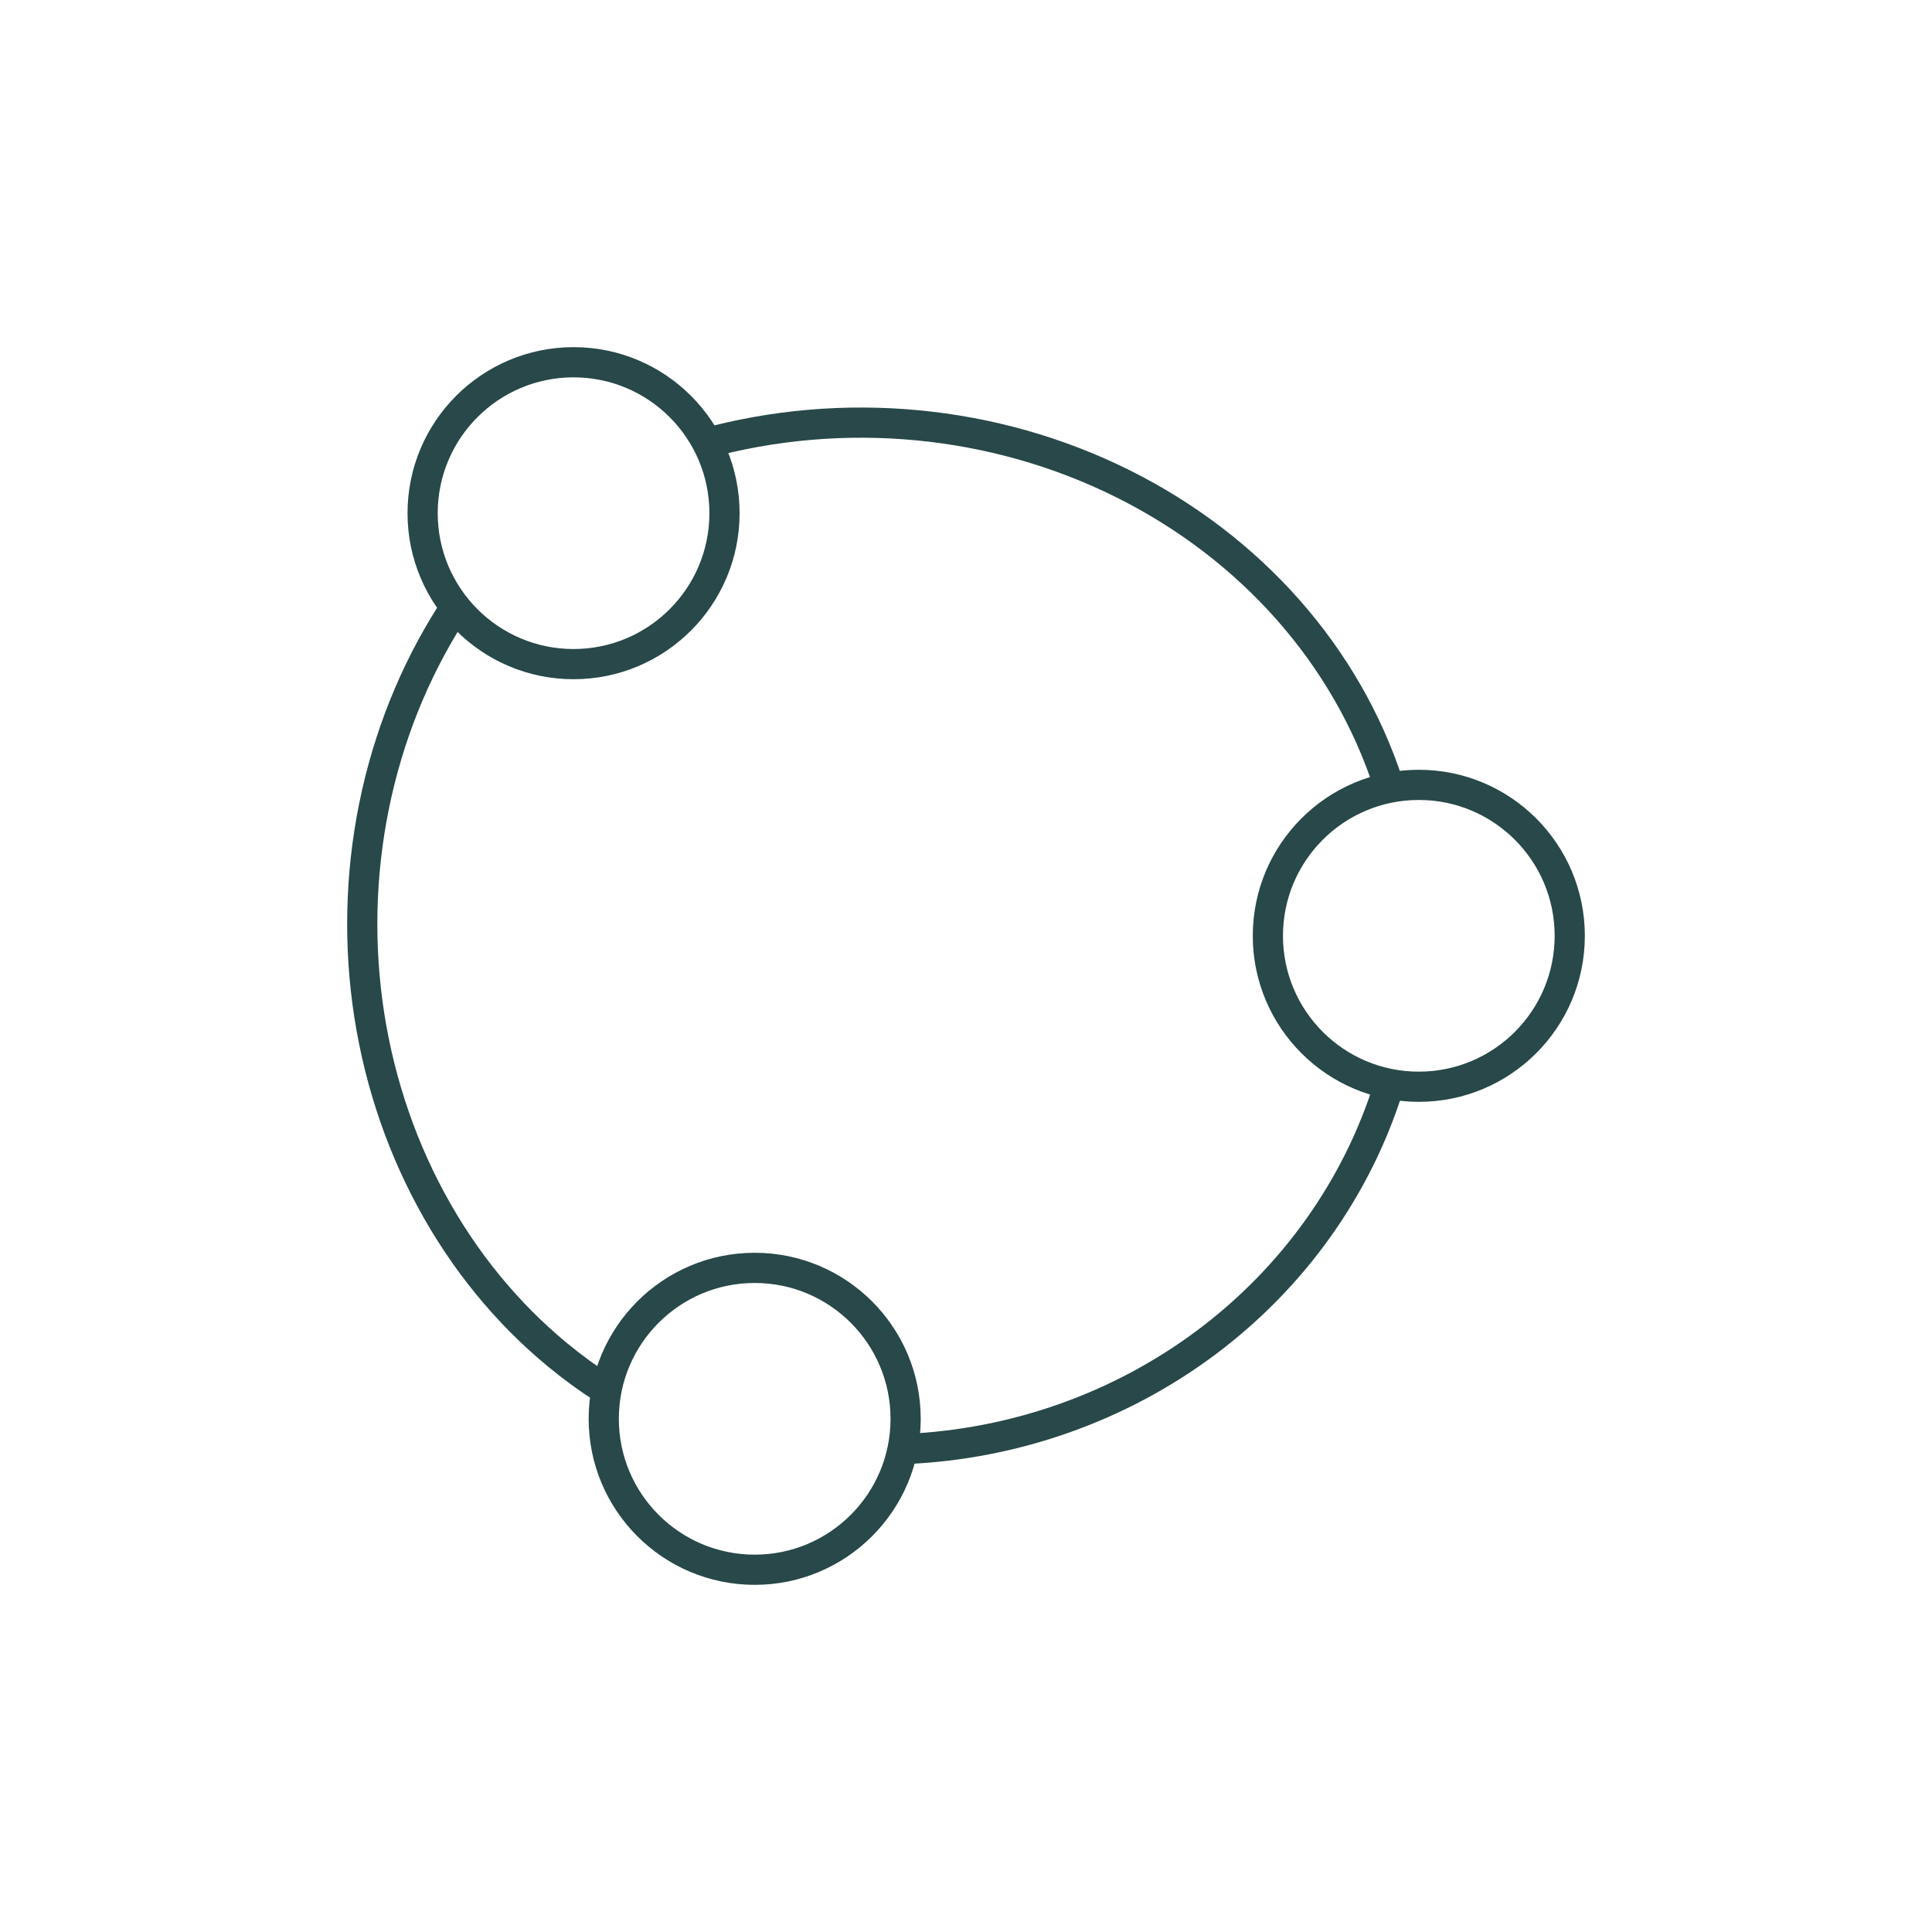
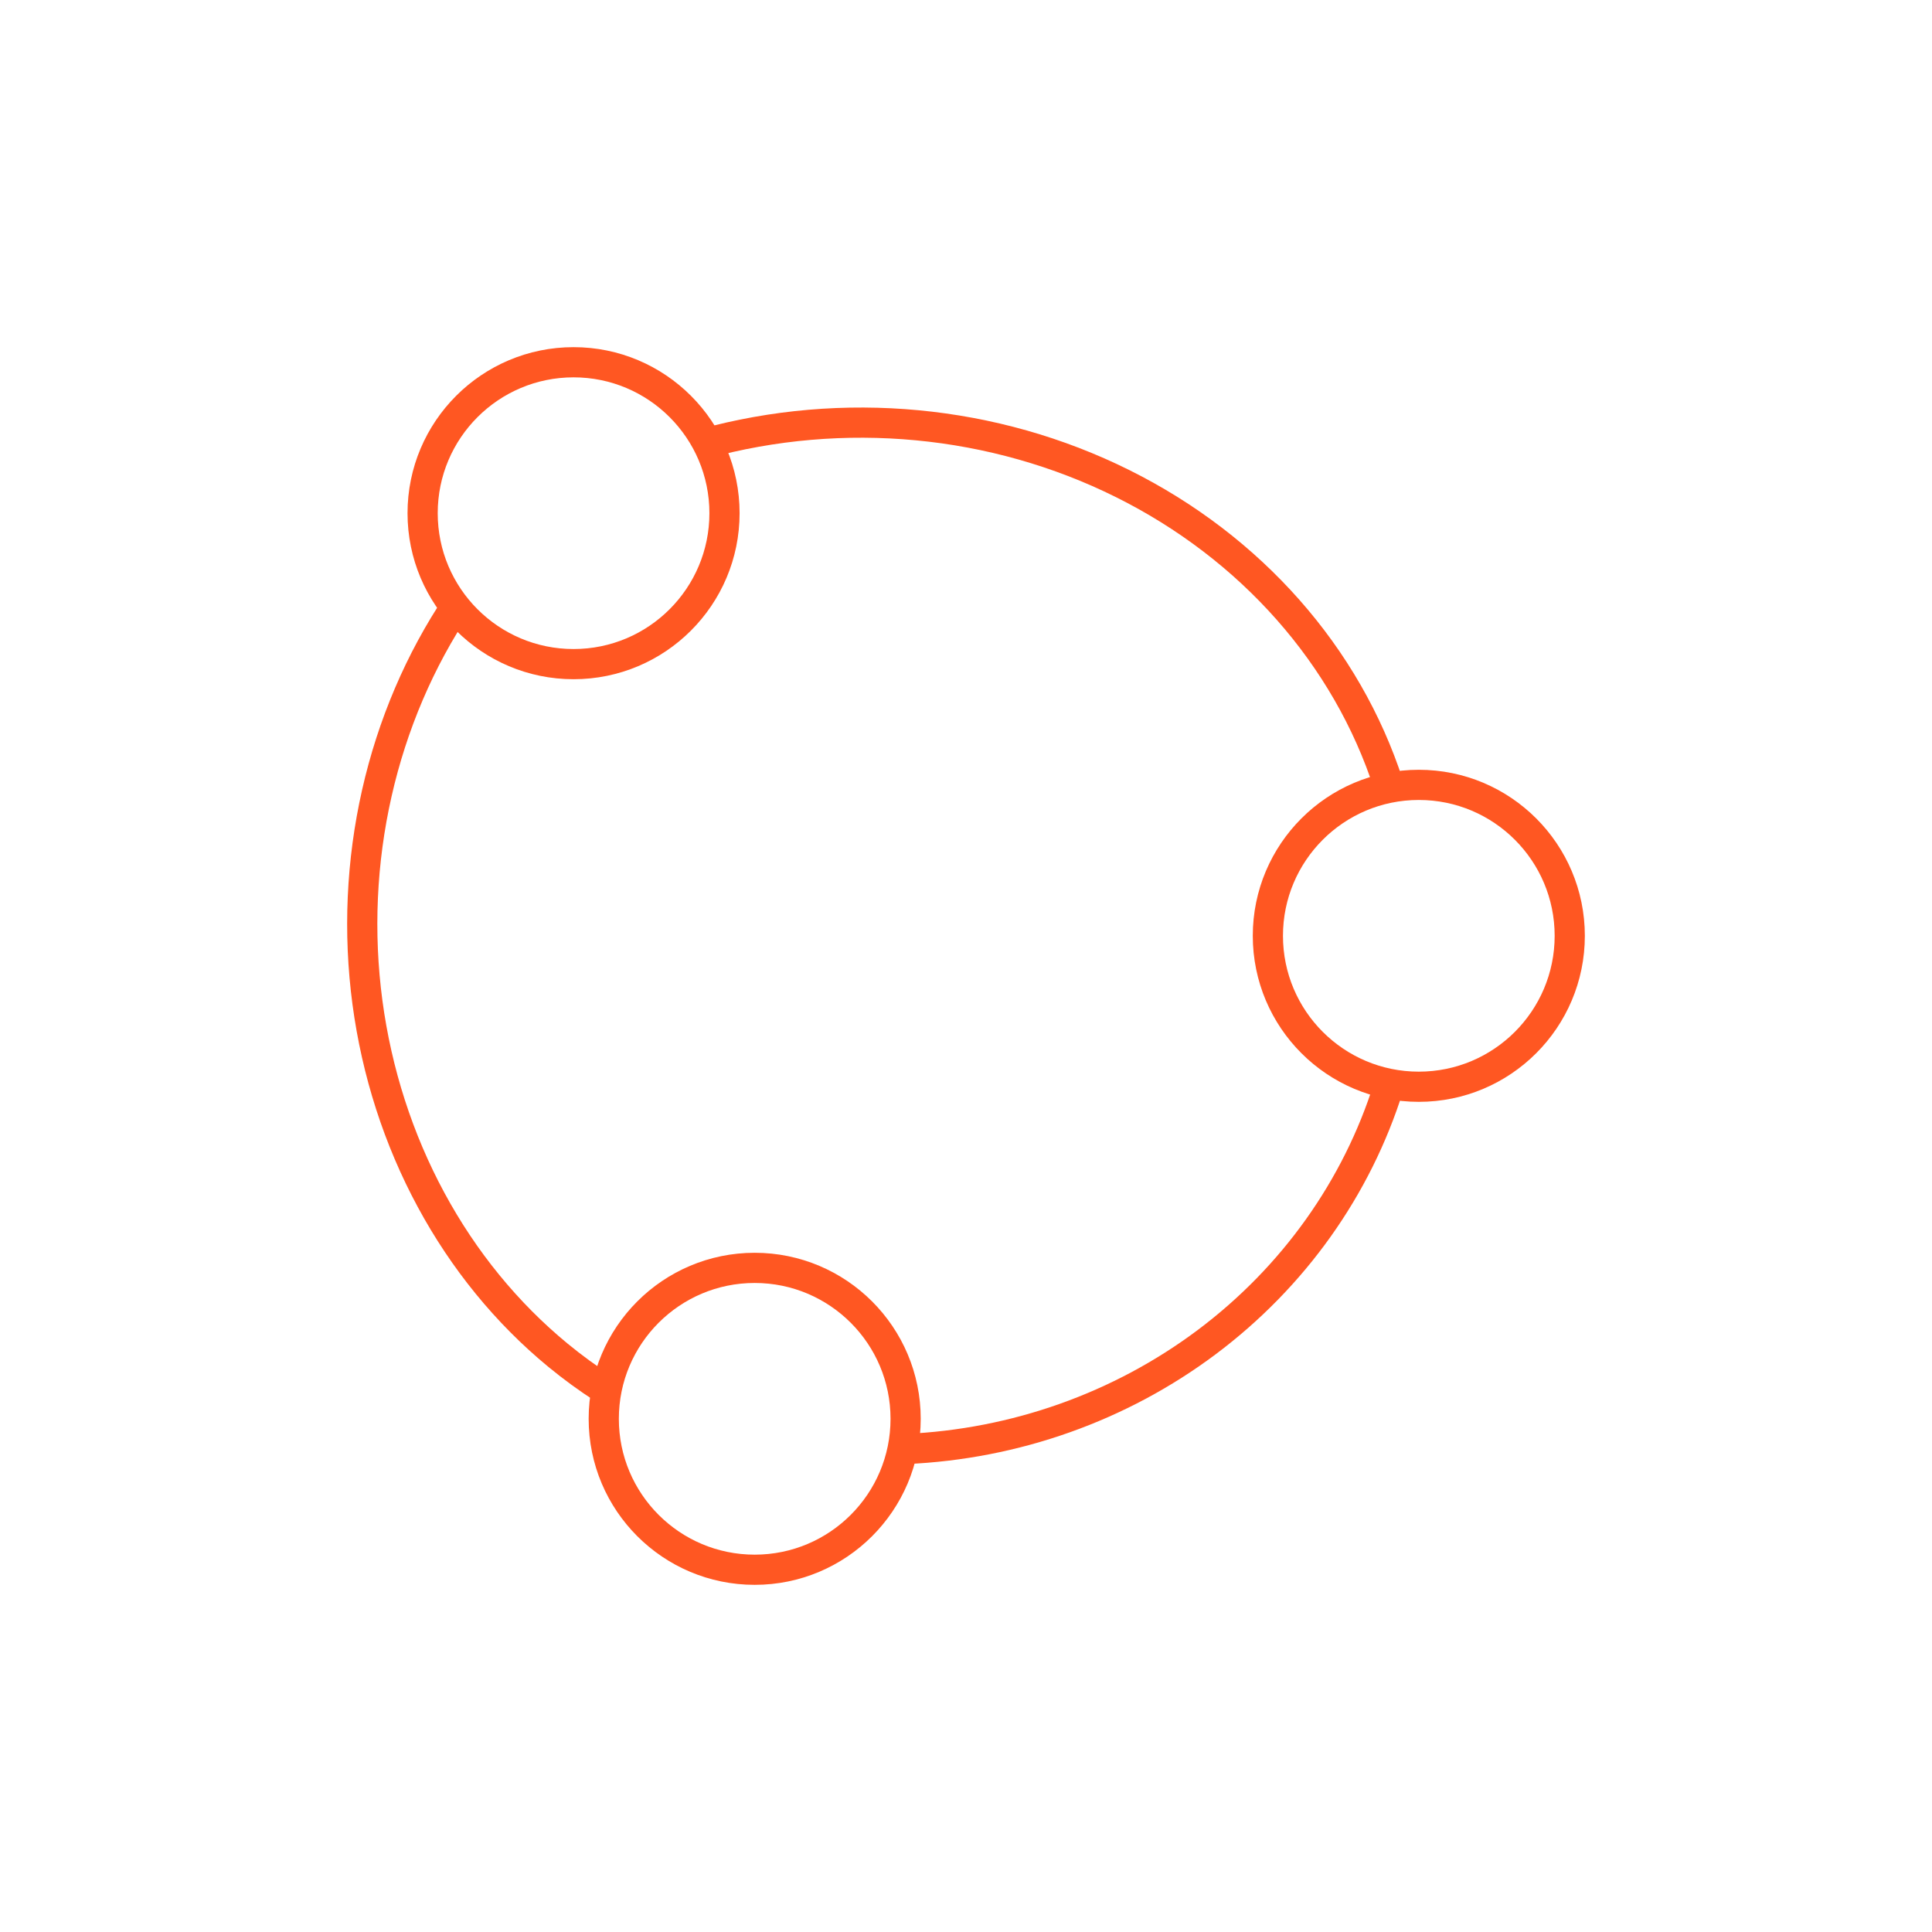
<svg xmlns="http://www.w3.org/2000/svg" width="64" height="64" viewBox="0 0 64 64" fill="none">
-   <path d="M30 48C33.626 47.843 37.113 46.605 39.979 44.456C42.845 42.306 44.949 39.352 46 36" stroke="#284849" stroke-miterlimit="10" />
-   <path d="M15.163 20C13.906 21.876 12.996 24.008 12.483 26.274C11.97 28.541 11.864 30.897 12.172 33.208C12.481 35.52 13.196 37.741 14.279 39.746C15.361 41.751 16.789 43.499 18.481 44.892C18.968 45.293 19.475 45.663 20 46" stroke="#284849" stroke-miterlimit="10" />
-   <path d="M45.999 26C44.614 21.728 41.444 18.137 37.187 16.019C32.929 13.9 27.933 13.427 23.297 14.704" stroke="#284849" stroke-miterlimit="10" />
-   <path d="M25 52C27.761 52 30 49.761 30 47C30 44.239 27.761 42 25 42C22.239 42 20 44.239 20 47C20 49.761 22.239 52 25 52Z" stroke="#284849" stroke-miterlimit="10" />
-   <path d="M47 36C49.761 36 52 33.761 52 31C52 28.239 49.761 26 47 26C44.239 26 42 28.239 42 31C42 33.761 44.239 36 47 36Z" stroke="#284849" stroke-miterlimit="10" />
-   <path d="M19 22C21.761 22 24 19.761 24 17C24 14.239 21.761 12 19 12C16.239 12 14 14.239 14 17C14 19.761 16.239 22 19 22Z" stroke="#284849" stroke-miterlimit="10" />
+   <path d="M30 48C33.626 47.843 37.113 46.605 39.979 44.456C42.845 42.306 44.949 39.352 46 36" stroke="#ff5722" stroke-miterlimit="10" />
+   <path d="M15.163 20C13.906 21.876 12.996 24.008 12.483 26.274C11.97 28.541 11.864 30.897 12.172 33.208C12.481 35.52 13.196 37.741 14.279 39.746C15.361 41.751 16.789 43.499 18.481 44.892C18.968 45.293 19.475 45.663 20 46" stroke="#ff5722" stroke-miterlimit="10" />
+   <path d="M45.999 26C44.614 21.728 41.444 18.137 37.187 16.019C32.929 13.9 27.933 13.427 23.297 14.704" stroke="#ff5722" stroke-miterlimit="10" />
+   <path d="M25 52C27.761 52 30 49.761 30 47C30 44.239 27.761 42 25 42C22.239 42 20 44.239 20 47C20 49.761 22.239 52 25 52Z" stroke="#ff5722" stroke-miterlimit="10" />
+   <path d="M47 36C49.761 36 52 33.761 52 31C52 28.239 49.761 26 47 26C44.239 26 42 28.239 42 31C42 33.761 44.239 36 47 36Z" stroke="#ff5722" stroke-miterlimit="10" />
+   <path d="M19 22C21.761 22 24 19.761 24 17C24 14.239 21.761 12 19 12C16.239 12 14 14.239 14 17C14 19.761 16.239 22 19 22Z" stroke="#ff5722" stroke-miterlimit="10" />
</svg>
